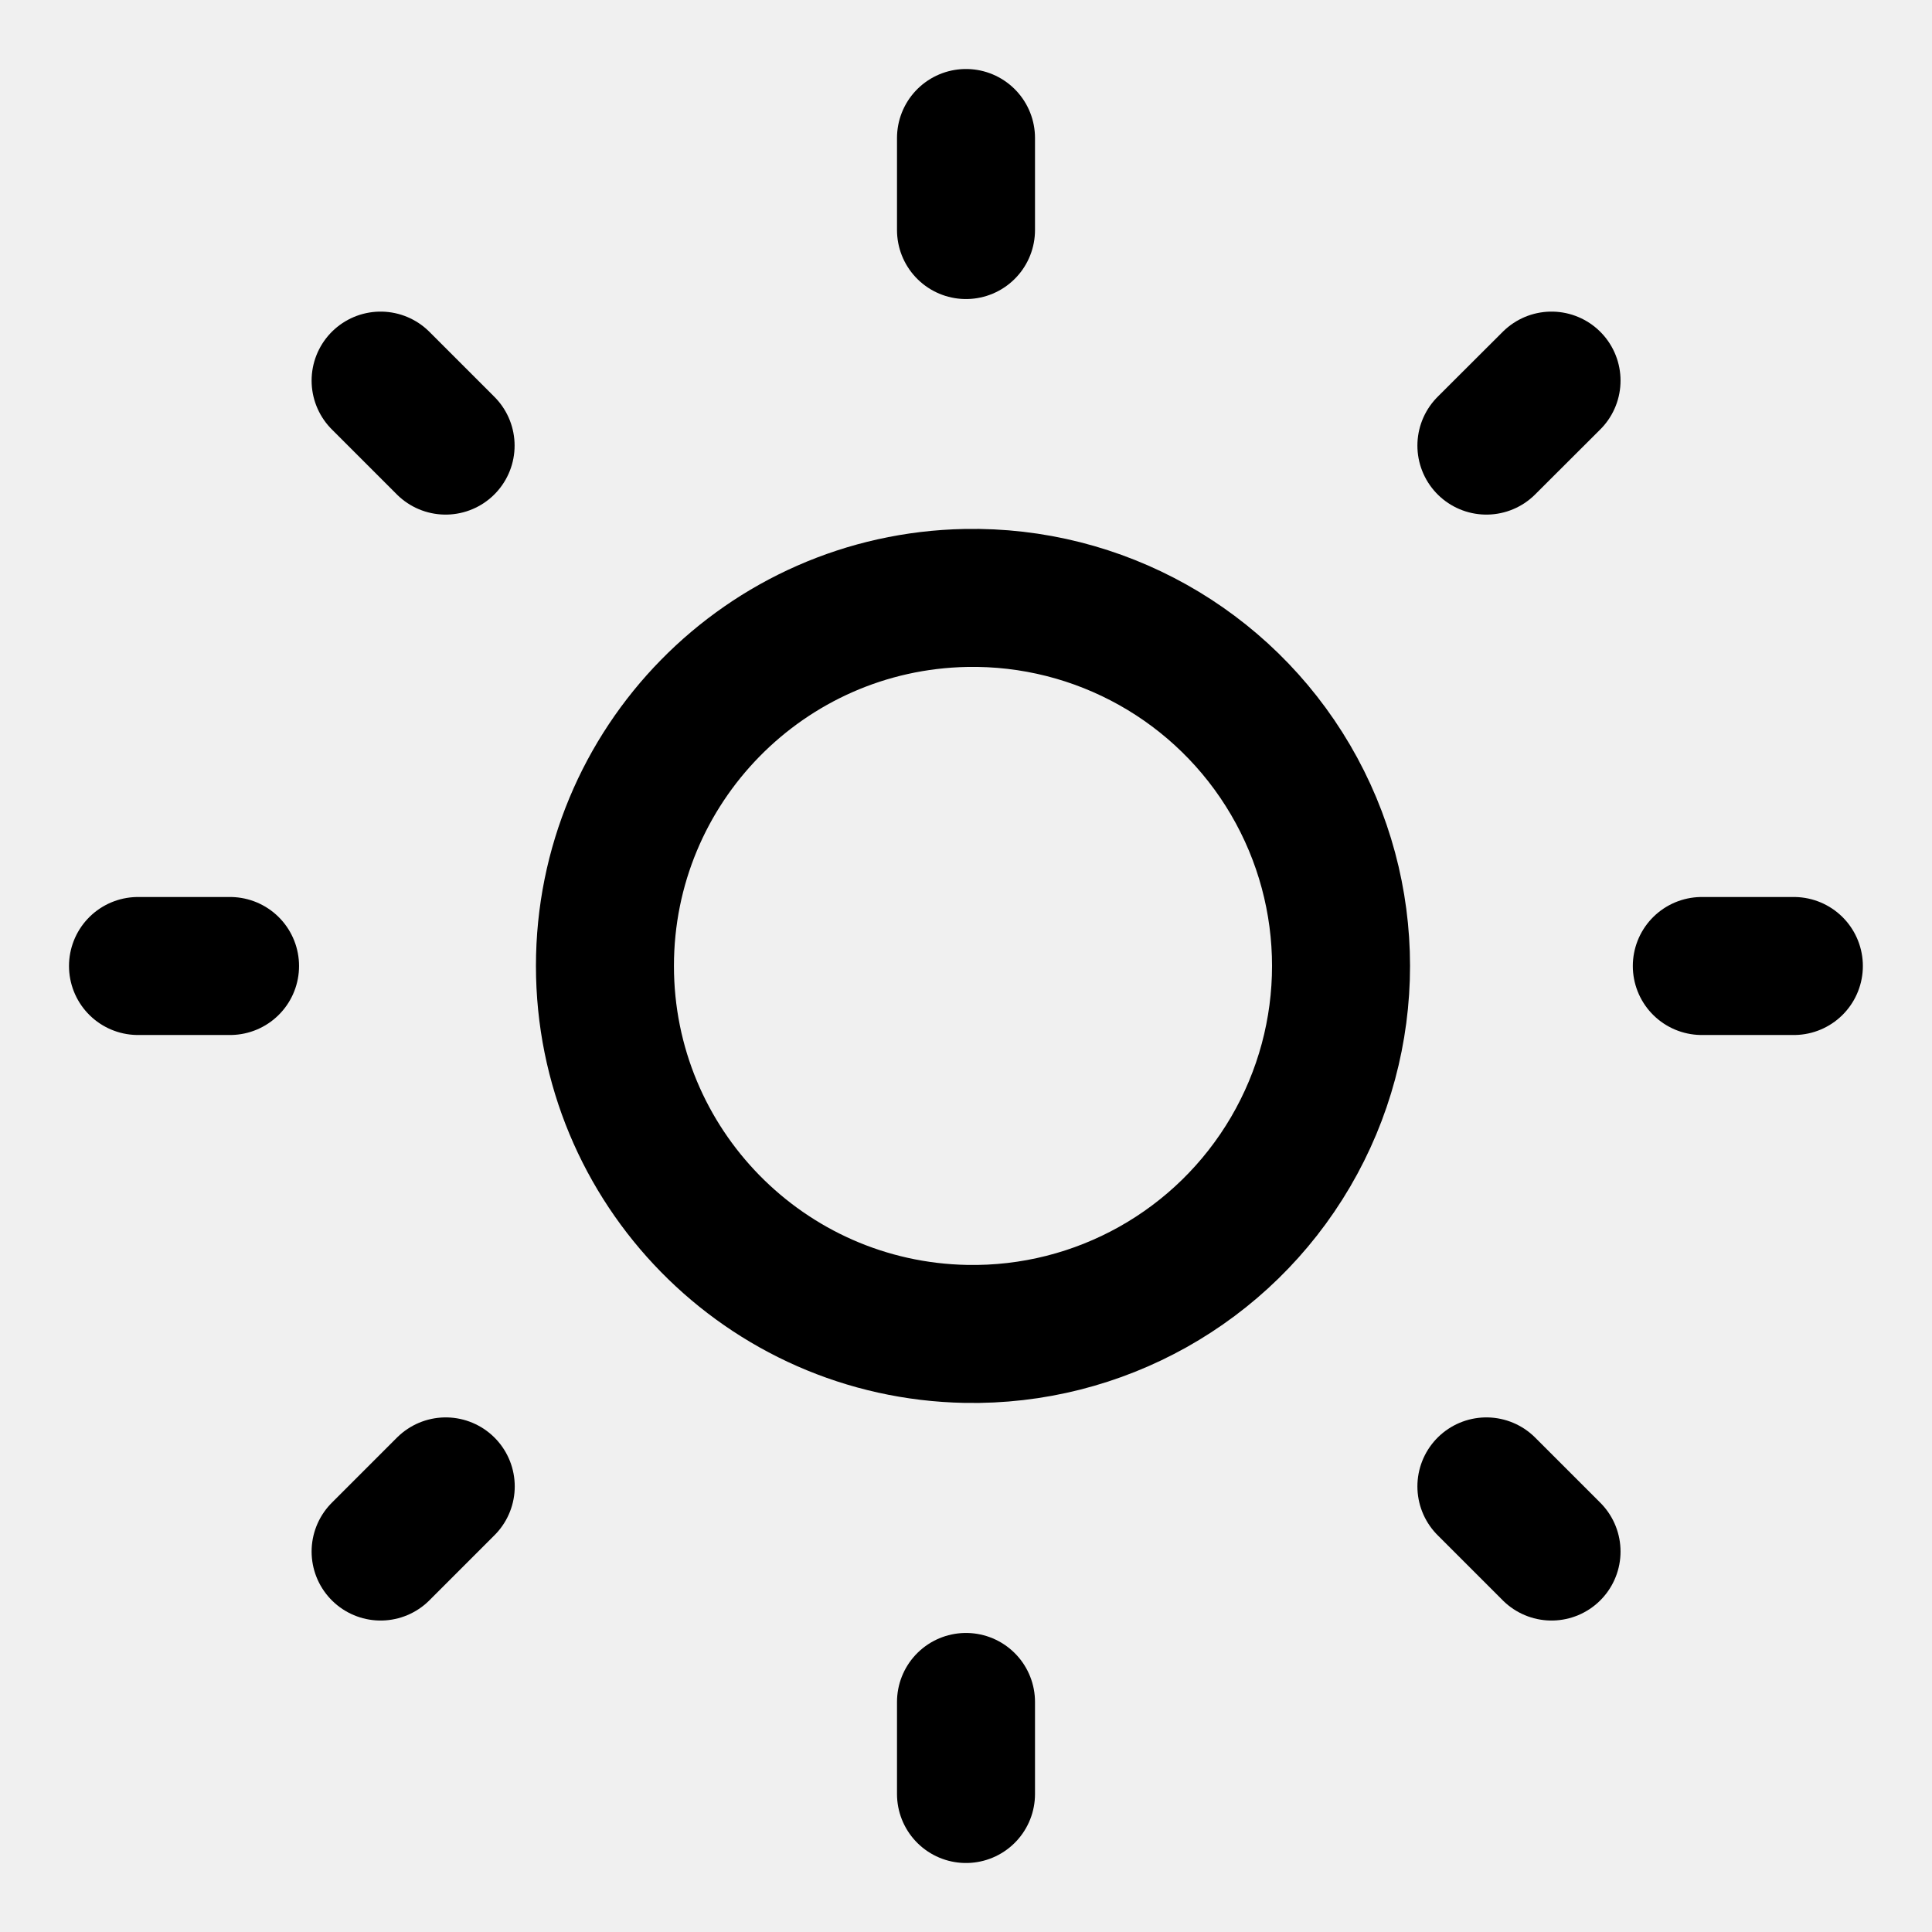
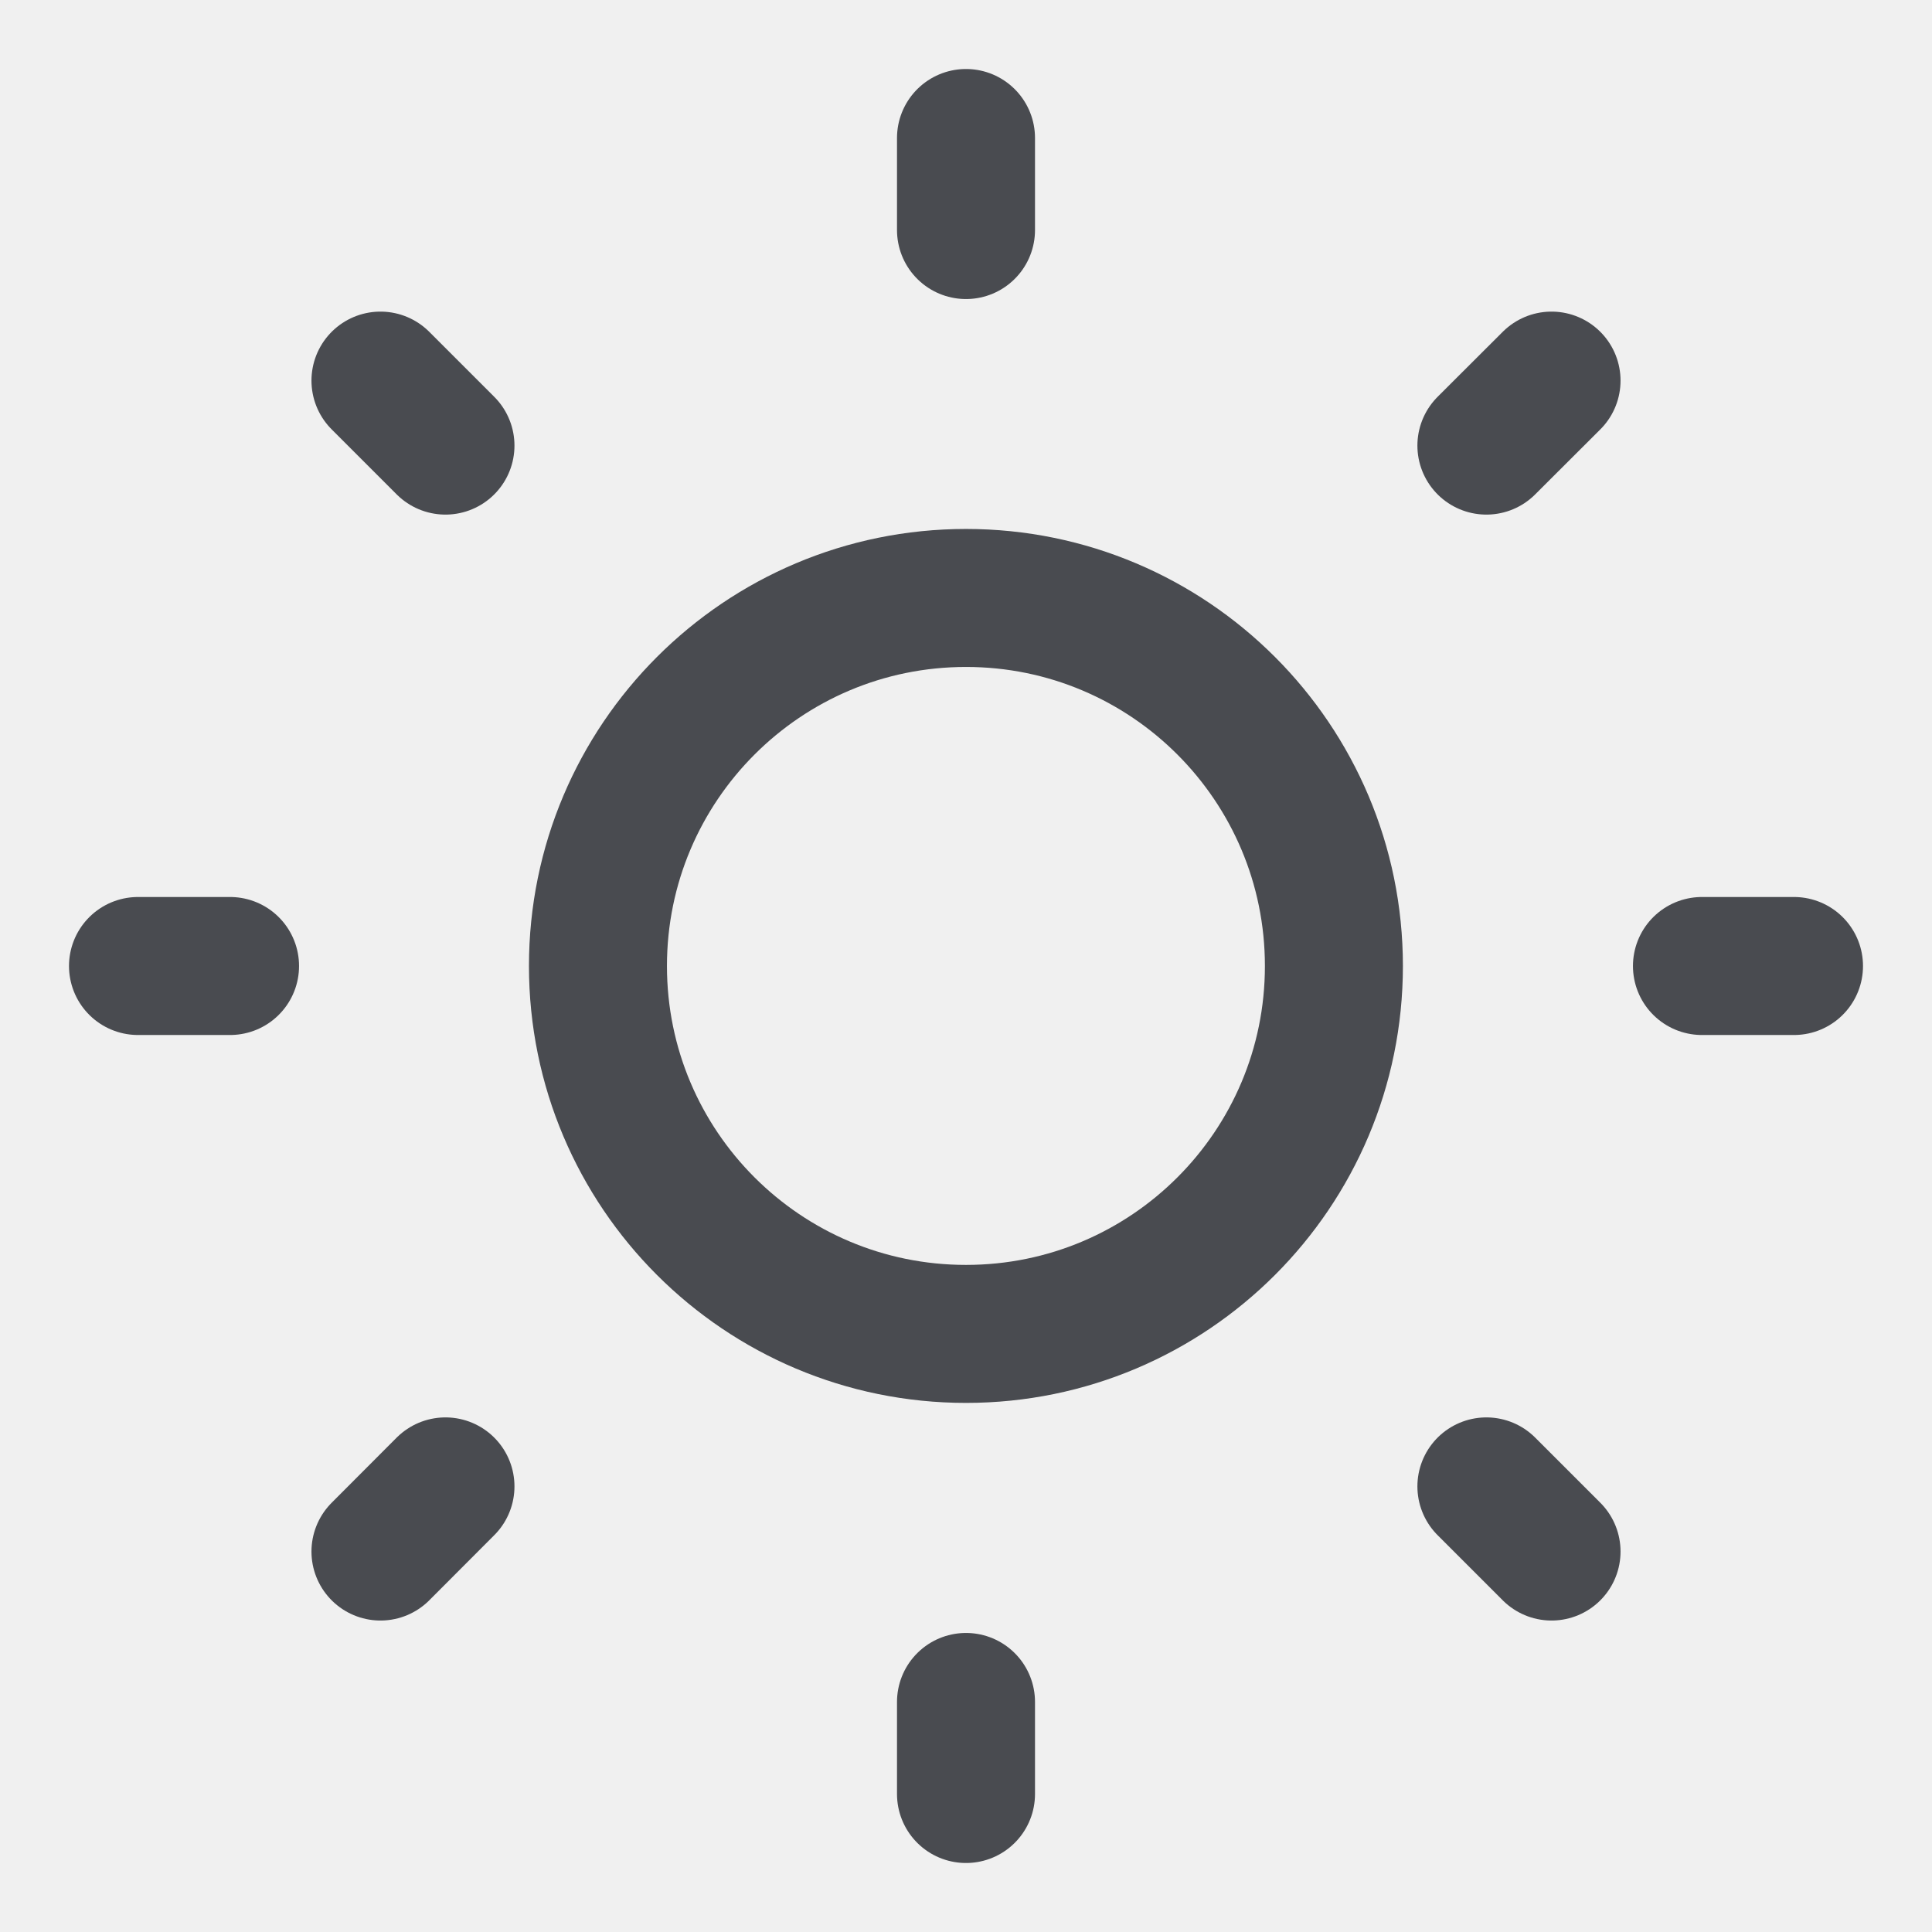
- <svg xmlns="http://www.w3.org/2000/svg" fill="none" width="14" height="14" viewBox="0 0 14 14">
-   <g clip-path="url(#a)" stroke="currentColor" stroke-linecap="round" stroke-linejoin="round">
-     <path d="M6.999 9.666a2.667 2.667 0 1 0 0-5.333 2.667 2.667 0 0 0 0 5.333ZM7 1v.667M7 12.333V13M1 7h.667M12.332 7h.667M11.243 2.758l-.472.471M3.23 10.771l-.472.472M2.758 2.758l.471.471M10.771 10.771l.472.472" />
+ <svg xmlns="http://www.w3.org/2000/svg" preserveAspectRatio="none" overflow="visible" style="display: block;" width="14" height="14" viewBox="0 0 14 14" fill="none">
+   <g id="generic-line-icons" clip-path="url(#clip0_0_31)">
+     <path id="Vector" d="M9.666 7C9.666 8.473 8.473 9.666 7 9.666C5.527 9.666 4.333 8.473 4.333 7C4.333 5.527 5.527 4.333 7 4.333C8.473 4.333 9.666 5.527 9.666 7Z" stroke-linecap="round" stroke-linejoin="round" stroke="#494B50" />
+     <path id="Vector_2" d="M7 1V1.667" stroke-linecap="round" stroke-linejoin="round" stroke="#494B50" />
+     <path id="Vector_3" d="M7 12.333V13" stroke-linecap="round" stroke-linejoin="round" stroke="#494B50" />
+     <path id="Vector_4" d="M1 7H1.667" stroke-linecap="round" stroke-linejoin="round" stroke="#494B50" />
+     <path id="Vector_5" d="M12.333 7H13" stroke-linecap="round" stroke-linejoin="round" stroke="#494B50" />
+     <path id="Vector_6" d="M11.243 2.758L10.771 3.229" stroke-linecap="round" stroke-linejoin="round" stroke="#494B50" />
+     <path id="Vector_7" d="M3.228 10.771L2.757 11.243" stroke-linecap="round" stroke-linejoin="round" stroke="#494B50" />
+     <path id="Vector_8" d="M2.757 2.758L3.228 3.229" stroke-linecap="round" stroke-linejoin="round" stroke="#494B50" />
+     <path id="Vector_9" d="M10.771 10.771L11.243 11.243" stroke-linecap="round" stroke-linejoin="round" stroke="#494B50" />
  </g>
  <defs>
-     <clipPath id="a">
-       <path fill="#fff" d="M0 0h14v14H0z" />
+     <clipPath id="clip0_0_31">
+       <rect width="14" height="14" fill="white" />
    </clipPath>
  </defs>
</svg>
